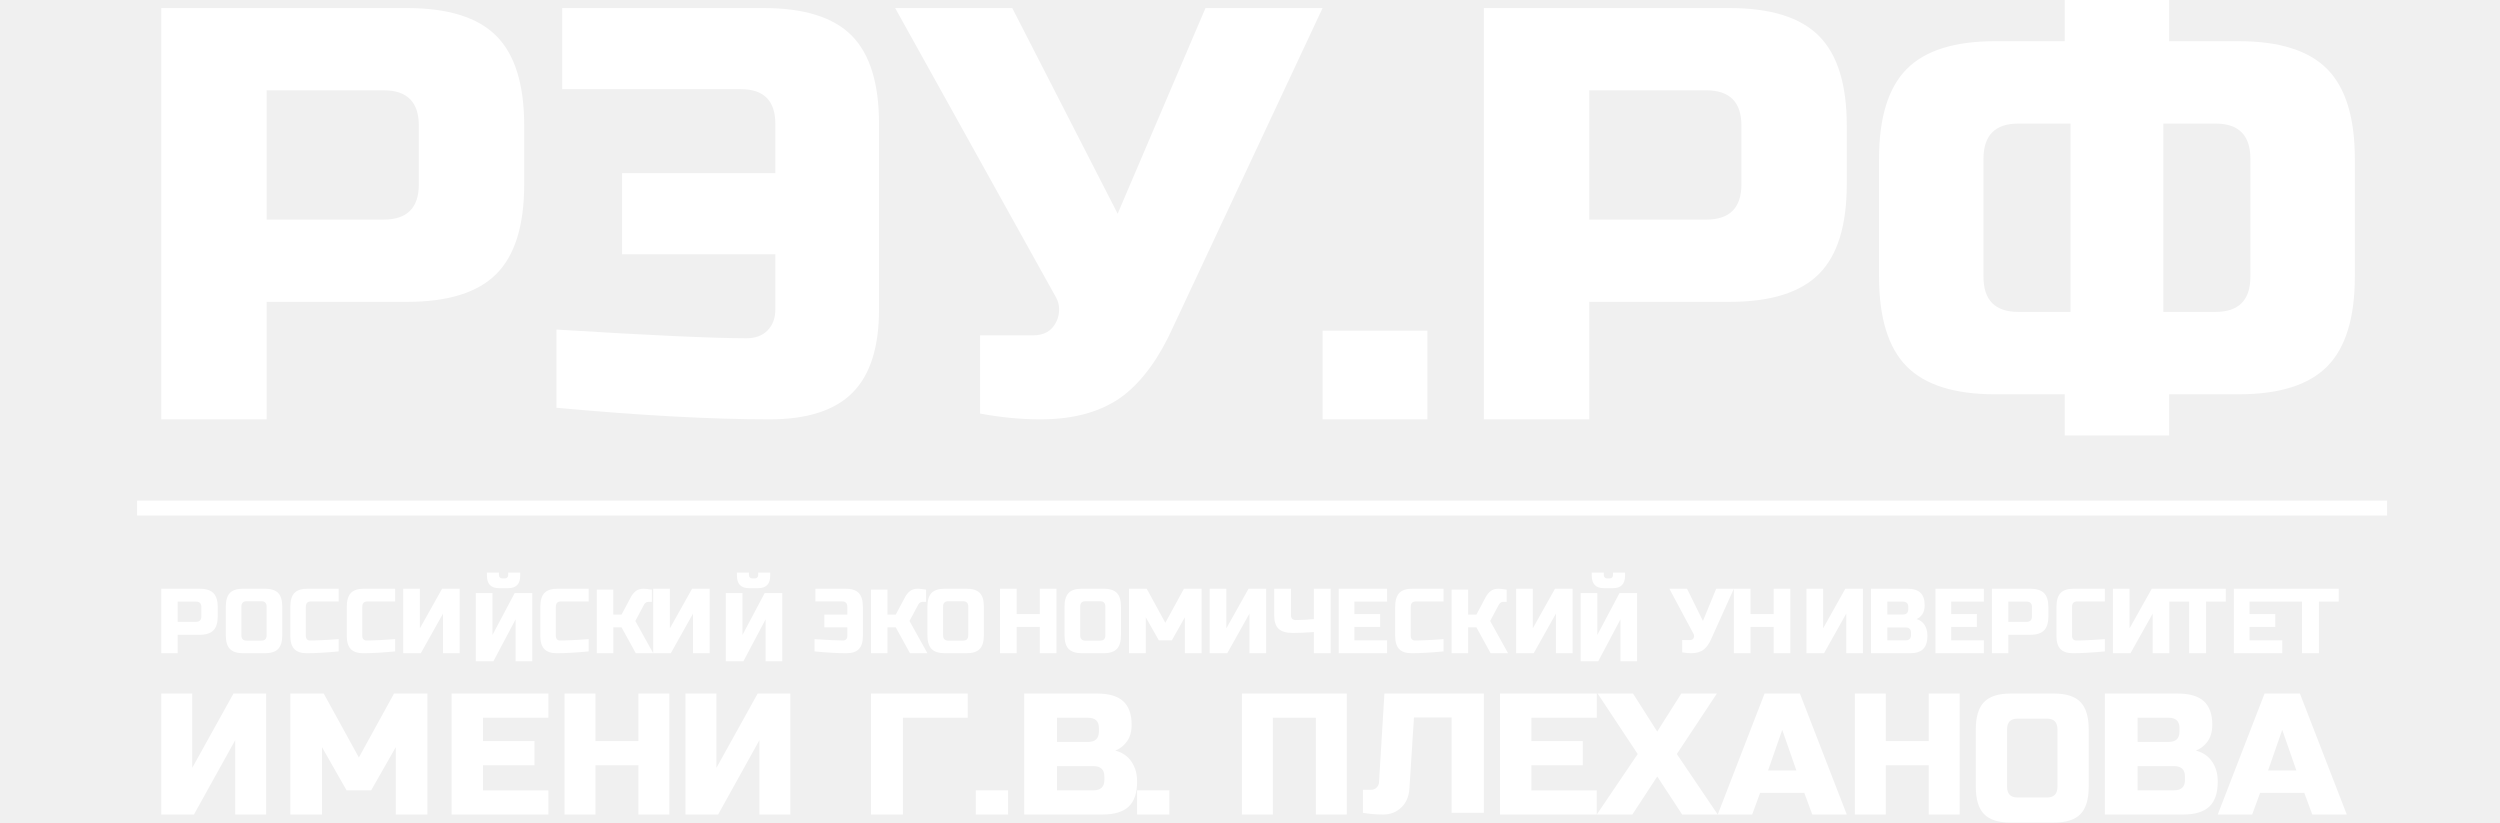
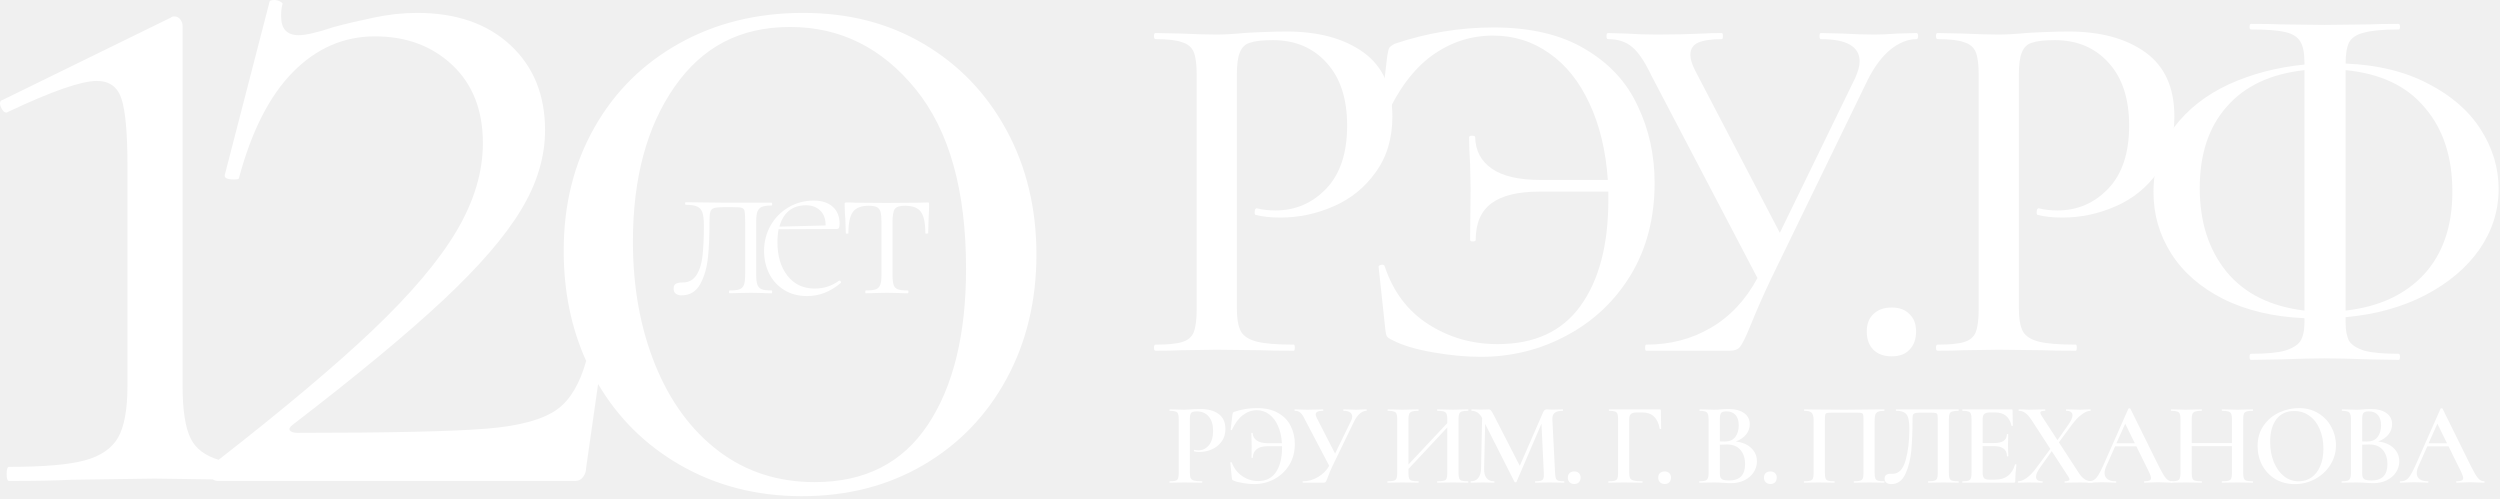
- <svg xmlns="http://www.w3.org/2000/svg" width="310" height="102" fill="none">
-   <path d="M20 1h30.484c5.08 0 8.772 1.156 11.068 3.46C63.85 6.767 65 10.472 65 15.572v7.286c0 5.1-1.151 8.806-3.448 11.11-2.296 2.306-5.987 3.462-11.068 3.462h-17.42V52H20V1zm31.935 14.571c0-2.914-1.451-4.371-4.354-4.371H33.064v16.029h14.517c2.903 0 4.354-1.458 4.354-4.372v-7.286zM69 40.866c11.62.718 19.477 1.078 23.571 1.078 1.097 0 1.965-.322 2.605-.973.64-.65.967-1.517.967-2.619v-6.824H77.14V21.472h19.003v-6.106c0-2.873-1.429-4.31-4.286-4.31H69.714V1h25c5 0 8.633 1.14 10.893 3.412 2.26 2.273 3.393 5.926 3.393 10.954v22.986c0 4.694-1.096 8.143-3.288 10.341C103.52 50.898 100.09 52 95.429 52c-7.143 0-15.955-.477-26.429-1.437v-9.697zM129.007 52c-2.422 0-4.913-.242-7.48-.718v-9.697h6.535c1.402 0 2.372-.552 2.904-1.654.244-.477.363-.99.363-1.542 0-.55-.119-1.04-.363-1.474L111 1h14.521l13.068 25.5L149.479 1H164l-18.514 39.507c-1.696 3.784-3.73 6.607-6.096 8.477-2.616 2.013-6.077 3.016-10.383 3.016zM164 41h13v11h-13V41zm20-40h30.484c5.081 0 8.772 1.156 11.068 3.46C227.849 6.767 229 10.472 229 15.572v7.286c0 5.1-1.151 8.806-3.448 11.11-2.296 2.306-5.987 3.462-11.068 3.462h-17.419V52H184V1zm31.935 14.571c0-2.914-1.451-4.371-4.354-4.371h-14.516v16.029h14.516c2.903 0 4.354-1.458 4.354-4.372v-7.286zM292 34.297c0 5.108-1.141 8.82-3.418 11.129-2.276 2.308-5.936 3.466-10.972 3.466h-8.634V54h-12.952v-5.108h-8.634c-5.036 0-8.696-1.158-10.972-3.466-2.277-2.309-3.418-6.02-3.418-11.129V19.703c0-5.108 1.141-8.82 3.418-11.129 2.276-2.308 5.936-3.466 10.972-3.466h8.634V0h12.952v5.108h8.634c5.036 0 8.696 1.158 10.972 3.466 2.277 2.309 3.418 6.02 3.418 11.129v14.594zm-46.049 0c0 2.92 1.439 4.379 4.317 4.379h6.476V15.324h-6.476c-2.878 0-4.317 1.46-4.317 4.379v14.594zm33.098-14.594c0-2.92-1.439-4.379-4.317-4.379h-6.476v23.352h6.476c2.878 0 4.317-1.46 4.317-4.379V19.703z" fill="#fff" />
-   <path d="M17 63h279" stroke="#fff" stroke-width="1.849" stroke-miterlimit="10" />
-   <path d="M20 73h4.742c.79 0 1.361.184 1.719.54.357.36.539.944.539 1.744v1.142c0 .8-.182 1.383-.54 1.745-.357.361-.928.545-1.718.545h-2.71V81H20v-8zm4.968 2.284c0-.457-.226-.685-.678-.685h-2.258v2.512h2.258c.452 0 .678-.228.678-.685v-1.142zM35 78.773c0 .778-.174 1.345-.509 1.697-.341.351-.886.53-1.647.53H30.15c-.755 0-1.3-.179-1.641-.53-.341-.352-.509-.92-.509-1.697v-3.552c0-.778.168-1.339.509-1.697.341-.351.886-.524 1.64-.524h2.695c.755 0 1.306.179 1.647.524.341.352.509.92.509 1.697v3.552zm-1.94-3.552c0-.445-.216-.667-.647-.667h-1.832c-.431 0-.647.222-.647.666v3.553c0 .444.216.666.647.666h1.832c.431 0 .647-.222.647-.666v-3.552zM42 80.775c-1.595.15-2.917.225-3.964.225-.703 0-1.215-.175-1.542-.52-.327-.344-.494-.888-.494-1.62v-3.606c0-.79.167-1.359.506-1.722.34-.357.88-.532 1.63-.532h3.858v1.578h-3.428c-.43 0-.643.225-.643.675v3.606c0 .175.047.313.142.413.096.1.22.15.37.15.148 0 .315 0 .494-.006.178-.006.363-.006.56-.019.19-.006.386-.012.582-.025.197-.006.453-.025.762-.043.31-.025.697-.05 1.161-.082v1.528H42zm7 0c-1.595.15-2.917.225-3.964.225-.703 0-1.215-.175-1.542-.52-.327-.344-.494-.888-.494-1.62v-3.606c0-.79.167-1.359.506-1.722.34-.357.88-.532 1.63-.532h3.858v1.578h-3.428c-.43 0-.643.225-.643.675v3.606c0 .175.047.313.142.413.096.1.22.15.37.15.148 0 .315 0 .494-.006.178-.006.363-.006.56-.019.19-.006.386-.012.582-.025.197-.006.453-.025.762-.043.31-.025.697-.05 1.161-.082v1.528H49zM57 81h-2.066v-4.914L52.18 81H50v-8h2.066v4.914L54.82 73H57v8zm6.934 1v-5.198L61.18 82H59v-8.462h2.066v5.198l2.754-5.198H66V82h-2.066zm-2.065-9.066c-.995 0-1.492-.524-1.492-1.571V71h1.492v.302c0 .121.038.222.115.302a.38.38 0 00.286.121h.345c.114 0 .21-.04.287-.12a.422.422 0 00.114-.303V71h1.492v.363c0 1.047-.497 1.571-1.492 1.571H61.87zM73 80.775c-1.595.15-2.917.225-3.964.225-.703 0-1.215-.175-1.542-.52-.327-.344-.494-.888-.494-1.62v-3.606c0-.79.167-1.359.506-1.722.34-.357.88-.532 1.63-.532h3.858v1.578h-3.428c-.43 0-.643.225-.643.675v3.606c0 .175.047.313.142.413.096.1.22.15.37.15.148 0 .315 0 .494-.006.178-.006.363-.006.56-.019.19-.006.386-.012.582-.025.197-.006.453-.025.762-.043.31-.025.697-.05 1.161-.082v1.528H73zM79.805 73c.19 0 .531.038 1.024.113v1.52h-.455a.516.516 0 00-.31.107.767.767 0 00-.202.232L78.78 77 81 81h-2.163l-1.764-3.211H76.05V81H74v-7.887h2.049v3.098h1.024l1.138-2.14c.165-.314.374-.576.62-.77.247-.2.57-.301.974-.301zM88 81h-2.066v-4.914L83.18 81H81v-8h2.066v4.914L85.82 73H88v8zm6.934 1v-5.198L92.18 82H90v-8.462h2.066v5.198l2.754-5.198H97V82h-2.066zm-2.065-9.066c-.995 0-1.492-.524-1.492-1.571V71h1.492v.302c0 .121.038.222.115.302a.38.38 0 00.287.121h.344a.38.38 0 00.287-.12.422.422 0 00.114-.303V71h1.492v.363c0 1.047-.497 1.571-1.492 1.571H92.87zm8.131 6.32c1.742.112 2.92.168 3.532.168.167 0 .298-.05.393-.15.095-.1.142-.238.142-.413v-1.07h-2.848V76.21h2.848v-.957c0-.451-.214-.677-.642-.677h-3.318V73h3.746c.75 0 1.291.181 1.636.532.339.357.511.933.511 1.722v3.605c0 .739-.167 1.277-.494 1.621-.327.345-.844.52-1.54.52-1.07 0-2.39-.075-3.96-.225v-1.522H101zM113.805 73c.19 0 .531.038 1.024.113v1.52h-.455a.516.516 0 00-.31.107.768.768 0 00-.202.232L112.78 77l2.22 4h-2.163l-1.764-3.211h-1.024V81H108v-7.887h2.049v3.098h1.024l1.138-2.14c.165-.314.373-.576.62-.77.247-.2.569-.301.974-.301zM122 78.773c0 .778-.173 1.345-.508 1.697-.341.351-.891.53-1.644.53h-2.69c-.753 0-1.303-.179-1.644-.53-.341-.352-.514-.92-.514-1.697v-3.552c0-.778.173-1.339.514-1.697.341-.351.885-.524 1.644-.524h2.69c.753 0 1.297.179 1.644.524.341.352.508.92.508 1.697v3.552zm-1.937-3.552c0-.445-.215-.667-.645-.667h-1.83c-.43 0-.645.222-.645.666v3.553c0 .444.215.666.645.666h1.83c.43 0 .645-.222.645-.666v-3.552zM131 81h-2.066v-3.257h-2.868V81H124v-8h2.066v3.143h2.868V73H131v8zm8-2.227c0 .778-.173 1.345-.508 1.697-.341.351-.891.53-1.644.53h-2.69c-.753 0-1.303-.179-1.644-.53-.341-.352-.514-.92-.514-1.697v-3.552c0-.778.173-1.339.514-1.697.341-.351.885-.524 1.644-.524h2.69c.753 0 1.297.179 1.644.524.341.352.508.92.508 1.697v3.552zm-1.937-3.552c0-.445-.215-.667-.645-.667h-1.83c-.43 0-.645.222-.645.666v3.553c0 .444.215.666.645.666h1.83c.43 0 .645-.222.645-.666v-3.552zm9.86 1.322l-1.615 2.857h-1.616l-1.615-2.857V81H140v-8h2.192l2.308 4.229L146.808 73H149v8h-2.077v-4.457zM157 81h-2.066v-4.914L152.18 81H150v-8h2.066v4.914L154.82 73H157v8zm5.924-2.629c-.926.077-1.8.115-2.623.115-.823 0-1.408-.178-1.767-.527-.354-.35-.534-.902-.534-1.645V73h2.083v3.314c0 .178.051.318.154.42a.577.577 0 00.424.152c.63 0 1.382-.038 2.256-.115V73H165v8h-2.083v-2.629h.007zM172 81h-6v-8h6v1.6h-4.054v1.543h3.189v1.6h-3.189V79.4H172V81zm6.994-.225c-1.594.15-2.914.225-3.96.225-.702 0-1.213-.175-1.54-.52-.328-.344-.494-.888-.494-1.62v-3.606c0-.79.172-1.359.511-1.722.339-.357.88-.532 1.636-.532H179v1.578h-3.425c-.428 0-.642.225-.642.675v3.606c0 .175.047.313.142.413.095.1.22.15.369.15s.315 0 .494-.006c.178-.006.362-.006.559-.019.19-.006.386-.012.582-.025.197-.006.452-.025.761-.043.31-.025.696-.05 1.16-.082v1.528h-.006zM185.805 73c.19 0 .531.038 1.024.113v1.52h-.455a.516.516 0 00-.31.107.768.768 0 00-.202.232L184.78 77l2.22 4h-2.163l-1.764-3.211h-1.024V81H180v-7.887h2.049v3.098h1.024l1.138-2.14c.165-.314.373-.576.62-.77.247-.2.575-.301.974-.301zM195 81h-2.066v-4.914L190.18 81H188v-8h2.066v4.914L192.82 73H195v8zm5.934 1v-5.198L198.18 82H196v-8.462h2.066v5.198l2.754-5.198H203V82h-2.066zm-2.065-9.066c-.995 0-1.492-.524-1.492-1.571V71h1.492v.302c0 .121.038.222.115.302a.377.377 0 00.287.121h.344a.38.38 0 00.287-.12.423.423 0 00.114-.303V71h1.492v.363c0 1.047-.497 1.571-1.492 1.571h-1.147zM209.715 81c-.365 0-.742-.038-1.126-.113v-1.52h.986c.213 0 .36-.088.439-.258a.557.557 0 000-.475L207 73h2.192l1.972 4 1.644-4H215l-2.795 6.197c-.255.595-.56 1.04-.919 1.327-.402.32-.925.476-1.571.476zM222 81h-2.066v-3.257h-2.868V81H215v-8h2.066v3.143h2.868V73H222v8zm9 0h-2.066v-4.914L226.18 81H224v-8h2.066v4.914L228.82 73H231v8zm1-8h4.516c.74 0 1.28.172 1.625.508.345.337.52.858.52 1.55 0 .458-.1.827-.295 1.113a1.586 1.586 0 01-.721.597c.609.165 1.023.578 1.242 1.233.075.235.113.508.113.826 0 .75-.176 1.296-.521 1.646-.345.35-.89.527-1.624.527H232v-8zm4.629 2.287c0-.457-.226-.686-.677-.686h-1.92v1.602h1.92c.451 0 .677-.23.677-.687v-.229zm.339 3.203c0-.457-.226-.686-.678-.686h-2.258v1.601h2.258c.452 0 .678-.229.678-.686v-.229zM246 81h-6v-8h6v1.6h-4.054v1.543h3.189v1.6h-3.189V79.4H246V81zm1-8h4.738c.789 0 1.36.184 1.723.54.357.36.539.944.539 1.744v1.142c0 .8-.182 1.383-.539 1.745-.357.361-.927.545-1.723.545h-2.708V81H247v-8zm4.963 2.284c0-.457-.225-.685-.677-.685h-2.256v2.512h2.256c.452 0 .677-.228.677-.685v-1.142zm9.031 5.491c-1.594.15-2.914.225-3.96.225-.702 0-1.213-.175-1.54-.52-.328-.344-.494-.888-.494-1.62v-3.606c0-.79.172-1.359.511-1.722.339-.357.88-.532 1.636-.532H261v1.578h-3.425c-.428 0-.642.225-.642.675v3.606c0 .175.047.313.142.413.095.1.22.15.369.15s.315 0 .494-.006c.178-.006.362-.006.559-.019.19-.006.386-.012.582-.025.197-.006.452-.025.761-.043.31-.025.696-.05 1.16-.082v1.528h-.006zM269 81h-2.066v-4.914L264.18 81H262v-8h2.066v4.914L266.82 73H269v8zm4.55 0h-2.1v-6.4H269V73h7v1.6h-2.45V81zm9.45 0h-6v-8h6v1.6h-4.054v1.543h3.189v1.6h-3.189V79.4H283V81zm4.55 0h-2.1v-6.4H283V73h7v1.6h-2.45V81zM33 101h-3.836v-9.214L24.049 101H20V86h3.836v9.214L28.951 86H33v15zm16.077-8.357L46.026 98h-3.052l-3.05-5.357V101H36V86h4.141l4.359 7.929L48.859 86H53v15h-3.923v-8.357zM68 101H56V86h12v3h-8.107v2.896h6.383v3h-6.383v3.11H68V101zm15 0h-3.836v-6.11h-5.328V101H70V86h3.836v5.89h5.328V86H83v15zm15 0h-3.836v-9.214L89.049 101H85V86h3.836v9.214L93.951 86H98v15zm13.962 0H108V86h12v3h-8.038v12zM121 98h4v3h-4v-3zm6-12h9.032c1.478 0 2.562.318 3.252.955s1.039 1.604 1.039 2.902c0 .857-.194 1.555-.588 2.088-.393.533-.87.912-1.445 1.126 1.22.313 2.045 1.084 2.484 2.315.149.44.226.955.226 1.543 0 1.402-.348 2.43-1.039 3.085-.69.655-1.774.986-3.251.986H127V86zm9.265 4.286c0-.857-.452-1.286-1.355-1.286h-3.839v3h3.839c.903 0 1.355-.429 1.355-1.286v-.428zm.677 6c0-.857-.452-1.286-1.355-1.286h-4.516v3h4.516c.903 0 1.355-.429 1.355-1.286v-.428zM141 98h4v3h-4v-3zm26 3h-3.836V89h-5.328v12H154V86h13v15zm6.763-.875c-.61.585-1.353.875-2.248.875-.889 0-1.728-.072-2.515-.211v-2.854h1.003a.94.94 0 00.699-.278.986.986 0 00.298-.675L171.667 86H184v14.789h-4.001V88.963h-4.668l-.558 8.767c-.057 1.007-.4 1.81-1.01 2.395zm24.231.875H186V86h12v3h-8.109v2.896h6.374v3h-6.374v3.11h8.103V101zm10.487-15h4.412l-4.967 7.5L213 101h-4.412l-3.088-4.714-3.088 4.714H198l5.074-7.5-4.967-7.5h4.387l3 4.714L208.481 86zm8.79 15H213l5.805-15h4.384L229 101h-4.277l-.99-2.682h-5.479l-.983 2.682zm1.972-5.461h3.507l-1.753-5.039-1.754 5.039zM243 101h-3.836v-6.11h-5.328V101H230V86h3.836v5.89h5.328V86H243v15zm16-3.444c0 1.555-.338 2.685-1.022 3.39-.683.705-1.778 1.054-3.286 1.054h-5.384c-1.508 0-2.603-.349-3.286-1.054-.684-.705-1.022-1.835-1.022-3.39v-7.112c0-1.555.338-2.685 1.022-3.39.683-.705 1.778-1.054 3.286-1.054h5.384c1.508 0 2.603.35 3.286 1.054.684.705 1.022 1.835 1.022 3.39v7.112zm-3.877-7.112c0-.888-.431-1.333-1.292-1.333h-3.662c-.861 0-1.292.445-1.292 1.333v7.112c0 .888.431 1.333 1.292 1.333h3.662c.861 0 1.292-.445 1.292-1.333v-7.112zM261 86h9.032c1.478 0 2.562.318 3.252.955s1.039 1.604 1.039 2.902c0 .857-.194 1.555-.588 2.088-.393.533-.87.912-1.445 1.126 1.22.313 2.045 1.084 2.484 2.315.149.44.226.955.226 1.543 0 1.402-.348 2.43-1.039 3.085-.69.655-1.774.986-3.251.986H261V86zm9.258 4.286c0-.857-.452-1.286-1.355-1.286h-3.838v3h3.838c.903 0 1.355-.429 1.355-1.286v-.428zm.677 6c0-.857-.451-1.286-1.354-1.286h-4.516v3h4.516c.903 0 1.354-.429 1.354-1.286v-.428zm8.336 4.714H275l5.805-15h4.384L291 101h-4.277l-.99-2.682h-5.479l-.983 2.682zm1.972-5.461h3.507l-1.753-5.039-1.754 5.039z" fill="#fff" />
+ <svg xmlns="http://www.w3.org/2000/svg" width="1023" height="204" fill="none">
+   <path d="M506.113 125.84c0 4.437.555 7.696 1.664 9.776 1.11 1.941 3.259 3.328 6.448 4.16 3.19.832 8.251 1.248 15.184 1.248.278 0 .416.416.416 1.248 0 .832-.138 1.248-.416 1.248-5.824 0-10.33-.07-13.52-.208l-17.888-.208-14.56.208c-2.634.138-6.17.208-10.608.208-.416 0-.624-.416-.624-1.248 0-.832.208-1.248.624-1.248 4.992 0 8.598-.347 10.816-1.04 2.358-.694 3.952-2.011 4.784-3.952.832-2.08 1.248-5.2 1.248-9.36V30.368c0-4.16-.416-7.211-1.248-9.152-.832-1.942-2.426-3.26-4.784-3.953-2.218-.832-5.824-1.248-10.816-1.248-.416 0-.624-.415-.624-1.248 0-.832.208-1.247.624-1.247l10.4.207c6.102.278 10.955.416 14.56.416 3.19 0 6.934-.208 11.232-.623 1.803-.14 4.507-.278 8.112-.416 3.606-.14 6.726-.208 9.36-.208 13.035 0 23.504 2.842 31.408 8.527 7.904 5.686 11.856 14.422 11.856 26.209 0 9.013-2.288 16.64-6.864 22.88-4.437 6.24-10.192 10.885-17.264 13.936-6.933 3.05-14.144 4.576-21.632 4.576-4.021 0-7.349-.347-9.984-1.04-.416 0-.624-.347-.624-1.04 0-.416.07-.832.208-1.249.278-.415.555-.554.832-.415 2.219.554 4.715.832 7.488.832 8.182 0 15.115-2.982 20.8-8.944 5.686-5.963 8.528-14.56 8.528-25.793 0-10.954-2.773-19.482-8.32-25.584-5.546-6.24-12.896-9.36-22.048-9.36-4.298 0-7.418.347-9.36 1.04-1.941.555-3.328 1.872-4.16 3.953-.832 1.94-1.248 5.06-1.248 9.36v95.056z" fill="#fff" />
+   <path d="M611.132 11.232c15.254 0 27.803 2.98 37.648 8.944 9.846 5.824 16.987 13.589 21.424 23.296 4.576 9.567 6.864 20.037 6.864 31.407 0 14.283-3.258 26.833-9.776 37.649-6.517 10.677-15.253 18.928-26.208 24.752-10.816 5.824-22.533 8.736-35.152 8.736-6.101 0-12.688-.624-19.76-1.872-7.072-1.248-12.549-2.912-16.432-4.992-1.248-.555-2.01-1.11-2.288-1.664-.277-.555-.485-1.595-.624-3.12l-2.704-25.168c0-.416.347-.694 1.04-.832.832-.139 1.318.069 1.456.624 3.467 10.4 9.43 18.304 17.888 23.712 8.459 5.408 17.888 8.112 28.288 8.112 15.115 0 26.416-5.2 33.904-15.6 7.627-10.539 11.44-25.03 11.44-43.472v-3.329h-28.288c-8.736 0-15.253 1.595-19.552 4.784-4.298 3.19-6.448 8.182-6.448 14.977 0 .415-.416.623-1.248.623-.693 0-1.04-.208-1.04-.624l.208-21.007-.208-9.985c-.277-4.714-.416-8.389-.416-11.024 0-.416.416-.623 1.248-.623.832 0 1.248.207 1.248.623.139 5.547 2.427 9.846 6.864 12.896 4.438 3.051 11.024 4.576 19.76 4.576h27.664c-.832-11.925-3.328-22.325-7.488-31.2-4.16-9.013-9.637-15.877-16.432-20.591-6.794-4.854-14.49-7.28-23.088-7.28-9.152 0-17.541 2.773-25.168 8.32-7.488 5.546-13.728 13.936-18.72 25.168-.138.416-.554.623-1.248.623-.693-.138-1.04-.416-1.04-.831l2.912-24.96c.278-1.665.555-2.774.832-3.328.416-.555 1.179-1.11 2.288-1.665 13.174-4.437 26.624-6.655 40.352-6.655z" fill="#fff" />
+   <path d="M784.256 13.52c.416 0 .624.415.624 1.248 0 .832-.208 1.247-.624 1.247-3.605 0-7.21 1.456-10.816 4.369-3.466 2.912-6.517 7.002-9.151 12.272l-39.521 81.328a366.64 366.64 0 00-8.528 19.344c-1.802 4.437-3.189 7.28-4.159 8.528-.832 1.109-2.288 1.664-4.368 1.664h-34.112c-.278 0-.416-.416-.416-1.248 0-.832.138-1.248.416-1.248 9.845 0 18.65-2.288 26.415-6.864 7.904-4.576 14.283-11.371 19.136-20.384L675.68 30.784c-2.634-5.547-5.2-9.36-7.696-11.44-2.496-2.22-5.824-3.329-9.984-3.329-.416 0-.624-.415-.624-1.248 0-.832.208-1.247.624-1.247l7.281.207c4.16.278 8.389.416 12.688.416 6.517 0 12.826-.138 18.927-.416 2.08-.138 4.646-.207 7.696-.207.278 0 .416.415.416 1.248 0 .832-.138 1.247-.416 1.247-4.298 0-7.557.486-9.776 1.456-2.08.971-3.12 2.635-3.12 4.992 0 1.665.624 3.744 1.872 6.24l34.737 66.56 30.784-63.232c1.248-2.773 1.872-5.06 1.872-6.863 0-6.102-5.27-9.152-15.809-9.152-.416 0-.623-.416-.623-1.248 0-.833.207-1.248.623-1.248l8.736.207c4.992.278 9.43.416 13.313.416 2.496 0 5.546-.138 9.151-.416l7.904-.207zm-10.183 132.288c-3.19 0-5.686-.902-7.488-2.704-1.803-1.803-2.704-4.299-2.704-7.488 0-3.051.901-5.408 2.704-7.072 1.802-1.803 4.298-2.704 7.488-2.704 3.189 0 5.616.901 7.28 2.704 1.802 1.664 2.704 4.021 2.704 7.072 0 3.189-.902 5.685-2.704 7.488-1.664 1.802-4.091 2.704-7.28 2.704zm52.035-19.968c0 4.437.555 7.696 1.664 9.776 1.11 1.941 3.259 3.328 6.448 4.16 3.19.832 8.251 1.248 15.184 1.248.278 0 .416.416.416 1.248 0 .832-.138 1.248-.416 1.248-5.824 0-10.33-.07-13.52-.208l-17.888-.208-14.56.208c-2.634.138-6.17.208-10.608.208-.416 0-.624-.416-.624-1.248 0-.832.208-1.248.624-1.248 4.992 0 8.598-.347 10.816-1.04 2.358-.694 3.952-2.011 4.784-3.952.832-2.08 1.248-5.2 1.248-9.36V30.368c0-4.16-.416-7.211-1.248-9.152-.832-1.942-2.426-3.26-4.784-3.953-2.218-.832-5.824-1.248-10.816-1.248-.416 0-.624-.415-.624-1.248 0-.832.208-1.247.624-1.247l10.4.207c6.102.278 10.955.416 14.56.416 3.19 0 6.934-.208 11.232-.623 1.803-.14 4.507-.278 8.112-.416 3.606-.14 6.726-.208 9.36-.208 13.035 0 23.504 2.842 31.408 8.527 7.904 5.686 11.856 14.422 11.856 26.209 0 9.013-2.288 16.64-6.864 22.88-4.437 6.24-10.192 10.885-17.264 13.936-6.933 3.05-14.144 4.576-21.632 4.576-4.021 0-7.349-.347-9.984-1.04-.416 0-.624-.347-.624-1.04 0-.416.07-.832.208-1.249.278-.415.555-.554.832-.415 2.219.554 4.715.832 7.488.832 8.182 0 15.115-2.982 20.8-8.944 5.686-5.963 8.528-14.56 8.528-25.793 0-10.954-2.773-19.482-8.32-25.584-5.546-6.24-12.896-9.36-22.048-9.36-4.298 0-7.418.347-9.36 1.04-1.941.555-3.328 1.872-4.16 3.953-.832 1.94-1.248 5.06-1.248 9.36v95.056z" fill="#fff" />
+   <path d="M1022.44 77.376c0 8.874-2.64 17.125-7.9 24.752-5.27 7.488-12.69 13.728-22.261 18.72-9.429 4.853-20.245 7.834-32.448 8.944v2.288c0 3.189.486 5.685 1.456 7.488 1.11 1.664 3.19 2.981 6.24 3.952 3.19.832 7.835 1.248 13.936 1.248.416 0 .624.416.624 1.248 0 .832-.208 1.248-.624 1.248l-12.064-.208c-7.21-.278-13.312-.416-18.304-.416-4.437 0-10.261.138-17.472.416l-12.48.208c-.416 0-.624-.416-.624-1.248 0-.832.208-1.248.624-1.248 6.102 0 10.678-.416 13.728-1.248 3.19-.971 5.339-2.288 6.448-3.952 1.11-1.803 1.664-4.299 1.664-7.488v-1.872c-12.757-.555-23.85-3.19-33.28-7.904-9.29-4.715-16.362-10.886-21.216-18.512-4.853-7.627-7.28-16.017-7.28-25.168 0-10.123 2.774-18.928 8.32-26.416 5.686-7.489 13.174-13.382 22.464-17.68 9.43-4.3 19.76-7.003 30.992-8.112v-.832c0-3.883-.554-6.726-1.664-8.529-1.109-1.94-3.189-3.258-6.24-3.951-2.912-.694-7.557-1.04-13.936-1.04-.416 0-.624-.347-.624-1.04 0-.832.208-1.248.624-1.248 5.27 0 9.43.069 12.48.208l17.472.207 18.512-.207c2.912-.14 6.864-.208 11.856-.208.416 0 .624.415.624 1.248 0 .693-.208 1.04-.624 1.04-6.24 0-10.885.415-13.936 1.248-3.05.693-5.13 2.01-6.24 3.952-.97 1.94-1.456 4.853-1.456 8.736 13.174.554 24.475 3.328 33.904 8.32 9.425 4.853 16.575 11.093 21.425 18.72 4.85 7.626 7.28 15.738 7.28 24.336zm-18.93 1.04c0-14.144-3.743-25.584-11.231-34.32-7.349-8.875-18.165-14.006-32.448-15.392v98.384c13.59-1.526 24.267-6.448 32.032-14.768 7.766-8.459 11.647-19.76 11.647-33.904zM900.135 76.96c0 13.866 3.675 25.306 11.024 34.32 7.35 8.874 17.958 14.144 31.824 15.808V28.703c-13.866 1.526-24.474 6.518-31.824 14.976-7.349 8.32-11.024 19.414-11.024 33.28zM486.892 193.44c0 1.024.112 1.776.336 2.256.256.448.72.768 1.392.96.704.192 1.792.288 3.264.288.064 0 .096.096.096.288 0 .192-.032.288-.096.288-1.312 0-2.336-.016-3.072-.048l-4.176-.048-3.456.048c-.608.032-1.44.048-2.496.048-.096 0-.144-.096-.144-.288 0-.192.048-.288.144-.288 1.088 0 1.872-.08 2.352-.24.512-.16.848-.464 1.008-.912.192-.48.288-1.2.288-2.16v-22.224c0-.96-.096-1.664-.288-2.112-.16-.448-.496-.752-1.008-.912-.512-.192-1.296-.288-2.352-.288-.096 0-.144-.096-.144-.288 0-.192.048-.288.144-.288l2.496.048c1.408.064 2.544.096 3.408.096.736 0 1.632-.048 2.688-.144.384-.032.896-.064 1.536-.096a50.204 50.204 0 012.352-.048c3.168 0 5.664.672 7.488 2.016 1.856 1.344 2.784 3.408 2.784 6.192 0 2.016-.528 3.728-1.584 5.136-1.024 1.408-2.352 2.464-3.984 3.168a12.156 12.156 0 01-4.944 1.056c-.896 0-1.648-.08-2.256-.24-.096 0-.144-.08-.144-.24 0-.096.016-.192.048-.288.064-.096.128-.128.192-.096a6.92 6.92 0 001.68.192c1.664 0 3.072-.688 4.224-2.064 1.152-1.376 1.728-3.344 1.728-5.904 0-2.528-.592-4.48-1.776-5.856-1.184-1.408-2.816-2.112-4.896-2.112-.768 0-1.36.08-1.776.24-.384.16-.656.464-.816.912-.16.416-.24 1.088-.24 2.016v21.936zm27.398-26.448c3.584 0 6.528.688 8.832 2.064 2.336 1.344 4.032 3.136 5.088 5.376 1.088 2.208 1.632 4.624 1.632 7.248 0 3.264-.768 6.144-2.304 8.64a16.104 16.104 0 01-6.144 5.76c-2.528 1.344-5.264 2.016-8.208 2.016-1.376 0-2.896-.144-4.56-.432-1.664-.256-2.944-.592-3.84-1.008-.288-.128-.48-.256-.576-.384-.064-.128-.112-.368-.144-.72l-.624-6.288c0-.064.08-.112.24-.144.192-.032.304 0 .336.096.896 2.4 2.336 4.272 4.32 5.616 1.984 1.344 4.144 2.016 6.48 2.016 3.232 0 5.664-1.216 7.296-3.648 1.664-2.464 2.496-5.808 2.496-10.032v-.576h-6.096c-1.824 0-3.264.416-4.32 1.248-1.024.832-1.536 1.984-1.536 3.456 0 .064-.096.096-.288.096-.16 0-.24-.032-.24-.096l.048-4.896-.048-2.448a51.71 51.71 0 01-.096-2.688c0-.096.096-.144.288-.144.192 0 .288.048.288.144.032 1.248.576 2.24 1.632 2.976 1.088.736 2.544 1.104 4.368 1.104h5.952c-.16-2.72-.704-5.088-1.632-7.104-.896-2.048-2.096-3.616-3.6-4.704-1.472-1.12-3.152-1.68-5.04-1.68-2.048 0-3.952.672-5.712 2.016-1.728 1.312-3.216 3.312-4.464 6-.032.096-.128.144-.288.144-.16-.032-.24-.096-.24-.192l.72-6.144c.064-.384.128-.64.192-.768s.24-.256.528-.384c2.944-1.024 6.032-1.536 9.264-1.536zm44.84.528c.096 0 .144.096.144.288 0 .192-.048.288-.144.288-.896 0-1.792.384-2.688 1.152-.864.736-1.616 1.744-2.256 3.024l-8.928 18.432a44.027 44.027 0 00-1.968 4.704c-.32.864-.576 1.44-.768 1.728-.192.256-.48.384-.864.384h-8.496c-.096 0-.144-.096-.144-.288 0-.192.048-.288.144-.288 2.144 0 4.192-.576 6.144-1.728 1.984-1.152 3.52-2.688 4.608-4.608l-10.032-19.104c-.608-1.28-1.2-2.16-1.776-2.64-.576-.512-1.328-.768-2.256-.768-.096 0-.144-.096-.144-.288 0-.192.048-.288.144-.288l1.584.048c.96.064 2.064.096 3.312.096 1.888 0 3.568-.032 5.04-.096.416-.032.944-.048 1.584-.048.096 0 .144.096.144.288 0 .192-.048.288-.144.288-1.984 0-2.976.496-2.976 1.488 0 .384.144.864.432 1.44l7.488 14.592 6.528-13.392c.32-.608.48-1.184.48-1.728 0-.768-.304-1.36-.912-1.776-.608-.416-1.488-.624-2.64-.624-.064 0-.096-.096-.096-.288 0-.192.032-.288.096-.288l2.16.048c1.152.064 2.192.096 3.12.096.64 0 1.344-.032 2.112-.096l1.968-.048zm41.592 29.424c.096 0 .144.096.144.288 0 .192-.048.288-.144.288a57.94 57.94 0 01-2.64-.048l-3.504-.048-4.08.048c-.576.032-1.344.048-2.304.048-.096 0-.144-.096-.144-.288 0-.192.048-.288.144-.288 1.216 0 2.096-.08 2.64-.24.576-.16.944-.464 1.104-.912.192-.448.288-1.168.288-2.16v-18.72l-15.888 16.992v1.728c0 .96.096 1.68.288 2.16.192.448.56.752 1.104.912.576.16 1.472.24 2.688.24.064 0 .096.096.096.288 0 .192-.032.288-.096.288-1.088 0-1.936-.016-2.544-.048l-3.984-.048-3.504.048c-.608.032-1.456.048-2.544.048-.096 0-.144-.096-.144-.288 0-.192.048-.288.144-.288 1.152 0 1.984-.08 2.496-.24.544-.16.912-.464 1.104-.912.192-.48.288-1.2.288-2.16v-22.224c0-.96-.096-1.664-.288-2.112-.192-.448-.56-.752-1.104-.912-.512-.192-1.328-.288-2.448-.288-.064 0-.096-.096-.096-.288 0-.192.032-.288.096-.288l2.544.048a79.09 79.09 0 003.456.096c1.12 0 2.448-.032 3.984-.096l2.544-.048c.064 0 .096.096.096.288 0 .192-.032.288-.096.288-1.184 0-2.064.096-2.64.288-.544.192-.928.528-1.152 1.008-.192.448-.288 1.152-.288 2.112v18.576l15.888-16.944v-1.632c0-.96-.096-1.664-.288-2.112-.192-.48-.56-.816-1.104-1.008-.544-.192-1.424-.288-2.64-.288-.096 0-.144-.096-.144-.288 0-.192.048-.288.144-.288l2.304.048a99.26 99.26 0 004.08.096c.864 0 2.032-.032 3.504-.096l2.64-.048c.096 0 .144.096.144.288 0 .192-.048.288-.144.288-1.152 0-2 .096-2.544.288-.512.16-.864.464-1.056.912-.192.448-.288 1.152-.288 2.112v22.224c0 .96.096 1.68.288 2.16.192.448.544.752 1.056.912.544.16 1.392.24 2.544.24zm39.312 0c.064 0 .096.096.096.288 0 .192-.032.288-.096.288-1.088 0-1.936-.016-2.544-.048l-3.408-.048-3.456.048c-.576.032-1.376.048-2.4.048-.064 0-.096-.096-.096-.288 0-.192.032-.288.096-.288 1.056 0 1.824-.08 2.304-.24.512-.16.848-.464 1.008-.912.192-.48.256-1.2.192-2.16l-.96-20.256-10.224 23.808c-.064.128-.192.192-.384.192a.597.597 0 01-.432-.192l-12-23.712-.432 18.24c-.032 1.696.288 2.992.96 3.888.704.896 1.744 1.344 3.12 1.344.096 0 .144.096.144.288 0 .192-.048.288-.144.288-.864 0-1.536-.016-2.016-.048l-2.64-.048-2.832.048c-.48.032-1.152.048-2.016.048-.096 0-.144-.096-.144-.288 0-.192.048-.288.144-.288 1.312 0 2.32-.448 3.024-1.344.736-.928 1.12-2.224 1.152-3.888l.432-20.688c-1.056-1.952-2.48-2.928-4.272-2.928-.096 0-.144-.096-.144-.288 0-.192.048-.288.144-.288l2.064.048c.416.032.96.048 1.632.048l2.256-.048a7.96 7.96 0 01.96-.048c.416 0 .752.16 1.008.48.256.288.656.96 1.2 2.016l10.56 20.592 9.552-21.888c.192-.448.4-.752.624-.912.224-.192.512-.288.864-.288.224 0 .512.016.864.048s.768.048 1.248.048l2.64-.048a25.72 25.72 0 011.824-.048c.064 0 .096.096.096.288 0 .192-.032.288-.096.288-1.536 0-2.656.288-3.36.864-.672.544-.976 1.456-.912 2.736l1.104 21.936c.064.992.176 1.712.336 2.16.192.448.528.752 1.008.912.48.16 1.264.24 2.352.24zm4.157 1.104c-.8 0-1.44-.24-1.92-.72s-.72-1.12-.72-1.92c0-.768.24-1.376.72-1.824.48-.448 1.12-.672 1.92-.672.8 0 1.424.224 1.872.672.48.448.72 1.056.72 1.824 0 .832-.24 1.488-.72 1.968-.448.448-1.072.672-1.872.672zm14.039-.528c-.096 0-.144-.096-.144-.288 0-.192.048-.288.144-.288 1.152 0 1.984-.08 2.496-.24.544-.16.912-.464 1.104-.912.192-.48.288-1.2.288-2.16v-22.224c0-.96-.096-1.664-.288-2.112-.16-.448-.496-.752-1.008-.912-.512-.192-1.296-.288-2.352-.288-.096 0-.144-.096-.144-.288 0-.192.048-.288.144-.288h20.688c.32 0 .48.144.48.432l.096 7.488c0 .064-.096.112-.288.144-.16 0-.256-.048-.288-.144-.8-4.448-3.168-6.672-7.104-6.672h-2.208c-1.152 0-1.968.208-2.448.624-.48.416-.72 1.104-.72 2.064v21.984c0 1.024.128 1.776.384 2.256.256.448.752.768 1.488.96.768.192 1.936.288 3.504.288.064 0 .096.096.096.288 0 .192-.032.288-.096.288-1.28 0-2.288-.016-3.024-.048l-4.752-.048-3.504.048c-.608.032-1.456.048-2.544.048zm22.951.528c-.8 0-1.44-.24-1.92-.72s-.72-1.12-.72-1.92c0-.768.24-1.376.72-1.824.48-.448 1.12-.672 1.92-.672.8 0 1.424.224 1.872.672.48.448.72 1.056.72 1.824 0 .832-.24 1.488-.72 1.968-.448.448-1.072.672-1.872.672zm29.111-17.376c2.624.288 4.72 1.168 6.288 2.64 1.568 1.472 2.352 3.296 2.352 5.472a7.98 7.98 0 01-1.392 4.56c-.896 1.344-2.16 2.416-3.792 3.216-1.6.768-3.392 1.152-5.376 1.152-.928 0-2-.048-3.216-.144a61.257 61.257 0 00-1.584-.096c-.64-.032-1.36-.048-2.16-.048l-3.408.048c-.608.032-1.456.048-2.544.048-.096 0-.144-.096-.144-.288 0-.192.048-.288.144-.288 1.024 0 1.792-.08 2.304-.24.512-.192.864-.512 1.056-.96.224-.448.336-1.152.336-2.112v-22.224c0-.928-.112-1.616-.336-2.064-.192-.48-.544-.8-1.056-.96-.48-.192-1.232-.288-2.256-.288-.064 0-.096-.096-.096-.288 0-.192.032-.288.096-.288l2.496.048c1.408.064 2.544.096 3.408.096.896 0 1.84-.048 2.832-.144.352-.032.768-.064 1.248-.096a27.948 27.948 0 011.728-.048c2.816 0 4.976.56 6.48 1.68 1.536 1.088 2.304 2.608 2.304 4.56 0 1.536-.496 2.928-1.488 4.176-.992 1.216-2.4 2.176-4.224 2.88zm-3.888-12.336c-1.024 0-1.728.208-2.112.624-.352.416-.528 1.264-.528 2.544v9.12l2.016.048c1.888 0 3.312-.608 4.272-1.824.96-1.248 1.44-2.848 1.44-4.8 0-1.824-.432-3.232-1.296-4.224-.864-.992-2.128-1.488-3.792-1.488zm1.152 28.272c4.352 0 6.528-2.224 6.528-6.672 0-2.432-.64-4.384-1.92-5.856-1.248-1.472-3.088-2.208-5.52-2.208-1.152 0-2.112.032-2.88.096v11.664c0 .736.08 1.312.24 1.728.192.416.56.736 1.104.96.544.192 1.36.288 2.448.288zm16.896 1.44c-.8 0-1.44-.24-1.92-.72s-.72-1.12-.72-1.92c0-.768.24-1.376.72-1.824.48-.448 1.12-.672 1.92-.672.8 0 1.424.224 1.872.672.48.448.72 1.056.72 1.824 0 .832-.24 1.488-.72 1.968-.448.448-1.072.672-1.872.672zm46.583-1.104c.064 0 .096.096.096.288 0 .192-.032.288-.096.288-1.088 0-1.936-.016-2.544-.048l-3.456-.048-3.792.048c-.608.032-1.472.048-2.592.048-.064 0-.096-.096-.096-.288 0-.192.032-.288.096-.288 1.152 0 1.984-.08 2.496-.24.544-.16.912-.464 1.104-.912.192-.48.288-1.2.288-2.16V171.84c0-1.088-.048-1.808-.144-2.16a.9.9 0 00-.672-.672c-.352-.096-1.04-.144-2.064-.144h-9.84c-1.088 0-1.824.048-2.208.144a.925.925 0 00-.72.72c-.096.352-.144 1.056-.144 2.112v21.792c0 .96.096 1.68.288 2.16.192.448.544.752 1.056.912.512.16 1.344.24 2.496.24.096 0 .144.096.144.288 0 .192-.048.288-.144.288a54.68 54.68 0 01-2.592-.048l-3.792-.048-3.408.048c-.608.032-1.456.048-2.544.048-.096 0-.144-.096-.144-.288 0-.192.048-.288.144-.288 1.152 0 1.984-.08 2.496-.24.544-.16.912-.464 1.104-.912.192-.48.288-1.2.288-2.16v-21.648c0-1.44-.256-2.448-.768-3.024-.48-.576-1.504-.864-3.072-.864-.064 0-.096-.096-.096-.288 0-.192.032-.288.096-.288 1.088 0 2.144.016 3.168.048a895 895 0 0013.344.096c4.128 0 8.976-.048 14.544-.144h1.68c.064 0 .096.096.096.288 0 .192-.032.288-.096.288-1.12 0-1.968.128-2.544.384-.544.256-.912.656-1.104 1.2-.192.544-.288 1.312-.288 2.304v21.648c0 .96.096 1.68.288 2.16.192.448.56.752 1.104.912.544.16 1.392.24 2.544.24zm2.883 1.152c-.832 0-1.504-.192-2.016-.576-.48-.352-.72-.896-.72-1.632 0-.704.208-1.216.624-1.536.448-.32 1.008-.48 1.68-.48h1.008c2.496 0 4.256-1.84 5.28-5.52 1.024-3.712 1.536-7.888 1.536-12.528 0-2.016-.144-3.552-.432-4.608-.256-1.088-.768-1.872-1.536-2.352-.768-.512-1.904-.768-3.408-.768-.096 0-.144-.096-.144-.288 0-.192.048-.288.144-.288h25.488c.064 0 .096.096.096.288 0 .192-.032.288-.096.288-1.152 0-2 .096-2.544.288-.544.16-.912.464-1.104.912-.192.448-.288 1.152-.288 2.112v22.224c0 .96.096 1.68.288 2.16.192.448.56.752 1.104.912.544.16 1.392.24 2.544.24.064 0 .096.096.096.288 0 .192-.032.288-.096.288-1.088 0-1.936-.016-2.544-.048l-3.456-.048-3.792.048c-.608.032-1.472.048-2.592.048-.064 0-.096-.096-.096-.288 0-.192.032-.288.096-.288 1.152 0 1.984-.08 2.496-.24.544-.16.912-.464 1.104-.912.192-.48.288-1.2.288-2.16V171.84c0-1.088-.048-1.808-.144-2.16a.9.9 0 00-.672-.672c-.352-.096-1.04-.144-2.064-.144h-4.56c-.896 0-1.552.08-1.968.24-.384.128-.64.384-.768.768-.096.352-.144.976-.144 1.872 0 4.608-.16 8.752-.48 12.432-.32 3.648-1.12 6.88-2.4 9.696-1.28 2.816-3.216 4.224-5.808 4.224zm50.632-8.064c0-.032.064-.048.192-.048.256 0 .384.048.384.144-.32 2.432-.48 4.656-.48 6.672 0 .256-.048.448-.144.576-.096.096-.288.144-.576.144h-20.832c-.096 0-.144-.096-.144-.288 0-.192.048-.288.144-.288 1.088 0 1.872-.08 2.352-.24.512-.16.848-.464 1.008-.912.192-.48.288-1.2.288-2.16v-22.224c0-.96-.096-1.664-.288-2.112-.16-.448-.496-.752-1.008-.912-.512-.192-1.296-.288-2.352-.288-.096 0-.144-.096-.144-.288 0-.192.048-.288.144-.288h20.016c.288 0 .432.144.432.432l.096 6.24c0 .064-.096.112-.288.144-.16 0-.24-.032-.24-.096-.8-3.648-3.04-5.472-6.72-5.472h-1.92c-1.184 0-2.016.208-2.496.624-.448.416-.672 1.136-.672 2.16v9.744h4.656c3.488 0 5.232-1.184 5.232-3.552 0-.096.096-.144.288-.144.192 0 .288.048.288.144l-.048 2.64c-.032.352-.048.864-.048 1.536l.048 2.256c.064 1.024.096 1.84.096 2.448 0 .096-.096.144-.288.144-.192 0-.288-.048-.288-.144 0-1.344-.448-2.352-1.344-3.024-.896-.704-2.24-1.056-4.032-1.056h-4.56v10.896c0 1.056.192 1.792.576 2.208.416.416 1.136.624 2.16.624h2.352c4.288 0 7.008-2.08 8.16-6.24zm31.626 6.912c.096 0 .144.096.144.288 0 .192-.048.288-.144.288-.896 0-1.584-.016-2.064-.048l-2.832-.048-3.888.048c-.576.032-1.392.048-2.448.048-.096 0-.144-.096-.144-.288 0-.192.048-.288.144-.288 1.248 0 1.872-.272 1.872-.816 0-.288-.144-.64-.432-1.056l-6.816-10.464-4.8 6.768c-1.088 1.504-1.632 2.752-1.632 3.744 0 1.216.864 1.824 2.592 1.824.096 0 .144.096.144.288 0 .192-.048.288-.144.288-1.024 0-1.792-.016-2.304-.048l-3.456-.048-2.208.048c-.416.032-1.056.048-1.92.048-.096 0-.144-.096-.144-.288 0-.192.048-.288.144-.288 1.024 0 2.192-.464 3.504-1.392 1.344-.96 2.72-2.416 4.128-4.368l5.52-7.488-7.728-11.904c-.896-1.344-1.744-2.288-2.544-2.832a4.212 4.212 0 00-2.592-.864c-.096 0-.144-.096-.144-.288 0-.192.048-.288.144-.288l1.968.048c.896.064 1.552.096 1.968.096 1.056 0 2.416-.032 4.08-.096l2.688-.048c.064 0 .096.096.096.288 0 .192-.032.288-.096.288-.64 0-1.12.064-1.44.192-.32.096-.48.304-.48.624 0 .256.144.624.432 1.104l6.576 10.08 4.464-6.336c1.12-1.6 1.68-2.88 1.68-3.84 0-.576-.224-1.024-.672-1.344-.416-.32-1.056-.48-1.92-.48-.064 0-.096-.096-.096-.288 0-.192.032-.288.096-.288l2.304.048c1.28.064 2.448.096 3.504.096.608 0 1.328-.032 2.16-.096l1.968-.048c.064 0 .096.096.096.288 0 .192-.032.288-.096.288-1.024 0-2.208.496-3.552 1.488-1.344.96-2.736 2.432-4.176 4.416l-5.184 7.008 8.16 12.528c.8 1.216 1.632 2.096 2.496 2.64.864.512 1.872.768 3.024.768z" fill="#fff" />
+   <path d="M888.741 196.944c.16 0 .24.096.24.288 0 .192-.08.288-.24.288-.608 0-1.584-.032-2.928-.096a69.241 69.241 0 00-2.928-.096c-.8 0-1.744.032-2.832.096a46.173 46.173 0 01-2.544.096c-.128 0-.192-.096-.192-.288 0-.192.064-.288.192-.288.928 0 1.6-.096 2.016-.288.448-.224.672-.576.672-1.056 0-.48-.272-1.296-.816-2.448l-5.184-10.512h-8.688l-3.696 8.304c-.416.96-.624 1.824-.624 2.592 0 1.12.4 1.968 1.2 2.544.8.576 1.92.864 3.36.864.16 0 .24.096.24.288 0 .192-.08.288-.24.288a40.95 40.95 0 01-2.4-.096 62.758 62.758 0 00-3.264-.096c-.864 0-1.872.032-3.024.096a42.173 42.173 0 01-2.544.096c-.16 0-.24-.096-.24-.288 0-.192.08-.288.24-.288.896 0 1.648-.176 2.256-.528.608-.352 1.2-.976 1.776-1.872.608-.928 1.312-2.288 2.112-4.08l10.272-23.232c.064-.096.208-.144.432-.144s.352.048.384.144l11.712 23.712c1.152 2.304 2.096 3.888 2.832 4.752.768.832 1.584 1.248 2.448 1.248zm-15.168-15.552l-3.936-8.016-3.6 8.016h7.536z" fill="#fff" />
+   <path d="M921.81 196.944c.096 0 .144.096.144.288 0 .192-.048.288-.144.288a54.68 54.68 0 01-2.592-.048l-3.6-.048-3.984.048a47.73 47.73 0 01-2.4.048c-.064 0-.096-.096-.096-.288 0-.192.032-.288.096-.288 1.216 0 2.096-.08 2.64-.24.576-.16.96-.464 1.152-.912.192-.448.288-1.168.288-2.16v-11.088H896.85v11.088c0 .96.096 1.68.288 2.16.192.448.56.752 1.104.912.576.16 1.472.24 2.688.24.064 0 .096.096.096.288 0 .192-.032.288-.096.288-1.088 0-1.936-.016-2.544-.048l-3.984-.048-3.504.048c-.608.032-1.456.048-2.544.048-.096 0-.144-.096-.144-.288 0-.192.048-.288.144-.288 1.152 0 1.984-.08 2.496-.24.544-.16.912-.464 1.104-.912.192-.48.288-1.2.288-2.16v-22.224c0-.96-.096-1.664-.288-2.112-.192-.448-.56-.752-1.104-.912-.512-.192-1.328-.288-2.448-.288-.064 0-.096-.096-.096-.288 0-.192.032-.288.096-.288l2.544.048a79.09 79.09 0 003.456.096c1.12 0 2.448-.032 3.984-.096l2.544-.048c.064 0 .096.096.096.288 0 .192-.032.288-.096.288-1.184 0-2.064.096-2.64.288-.544.192-.928.528-1.152 1.008-.192.448-.288 1.152-.288 2.112v9.792h16.464v-9.792c0-.96-.096-1.664-.288-2.112-.192-.48-.576-.816-1.152-1.008-.544-.192-1.424-.288-2.64-.288-.064 0-.096-.096-.096-.288 0-.192.032-.288.096-.288l2.4.048c1.472.064 2.8.096 3.984.096.864 0 2.064-.032 3.6-.096l2.592-.048c.096 0 .144.096.144.288 0 .192-.048.288-.144.288-1.152 0-2 .096-2.544.288-.512.16-.864.464-1.056.912-.192.448-.288 1.152-.288 2.112v22.224c0 .96.096 1.68.288 2.16.192.448.544.752 1.056.912.544.16 1.392.24 2.544.24zm17.219 1.152c-2.976 0-5.632-.688-7.968-2.064a14.745 14.745 0 01-5.376-5.664c-1.248-2.4-1.872-5.008-1.872-7.824 0-3.296.832-6.112 2.496-8.448 1.664-2.368 3.792-4.144 6.384-5.328 2.624-1.184 5.296-1.776 8.016-1.776 3.04 0 5.712.72 8.016 2.16 2.304 1.408 4.064 3.28 5.28 5.616a15.561 15.561 0 011.872 7.44c0 2.912-.768 5.584-2.304 8.016-1.536 2.432-3.6 4.352-6.192 5.76-2.56 1.408-5.344 2.112-8.352 2.112zm1.632-1.152c1.92 0 3.632-.512 5.136-1.536 1.536-1.056 2.736-2.592 3.6-4.608.896-2.016 1.344-4.416 1.344-7.2 0-2.944-.496-5.584-1.488-7.92-.96-2.336-2.352-4.16-4.176-5.472-1.792-1.344-3.888-2.016-6.288-2.016-3.136 0-5.568 1.12-7.296 3.36-1.696 2.24-2.544 5.328-2.544 9.264 0 3.04.496 5.792 1.488 8.256 1.024 2.464 2.416 4.4 4.176 5.808 1.792 1.376 3.808 2.064 6.048 2.064zm32.478-16.272c2.624.288 4.72 1.168 6.288 2.64 1.568 1.472 2.352 3.296 2.352 5.472a7.98 7.98 0 01-1.392 4.56c-.896 1.344-2.16 2.416-3.792 3.216-1.6.768-3.392 1.152-5.376 1.152-.928 0-2-.048-3.216-.144a61.257 61.257 0 00-1.584-.096c-.64-.032-1.36-.048-2.16-.048l-3.408.048c-.608.032-1.456.048-2.544.048-.096 0-.144-.096-.144-.288 0-.192.048-.288.144-.288 1.024 0 1.792-.08 2.304-.24.512-.192.864-.512 1.056-.96.224-.448.336-1.152.336-2.112v-22.224c0-.928-.112-1.616-.336-2.064-.192-.48-.544-.8-1.056-.96-.48-.192-1.232-.288-2.256-.288-.064 0-.096-.096-.096-.288 0-.192.032-.288.096-.288l2.496.048c1.408.064 2.544.096 3.408.096.896 0 1.84-.048 2.832-.144.352-.032.768-.064 1.248-.096a27.948 27.948 0 011.728-.048c2.816 0 4.976.56 6.48 1.68 1.536 1.088 2.304 2.608 2.304 4.56 0 1.536-.496 2.928-1.488 4.176-.992 1.216-2.4 2.176-4.224 2.88zm-3.888-12.336c-1.024 0-1.728.208-2.112.624-.352.416-.528 1.264-.528 2.544v9.12l2.016.048c1.888 0 3.312-.608 4.272-1.824.96-1.248 1.44-2.848 1.44-4.8 0-1.824-.432-3.232-1.296-4.224-.864-.992-2.128-1.488-3.792-1.488zm1.152 28.272c4.352 0 6.528-2.224 6.528-6.672 0-2.432-.64-4.384-1.92-5.856-1.248-1.472-3.088-2.208-5.52-2.208-1.152 0-2.112.032-2.88.096v11.664c0 .736.08 1.312.24 1.728.192.416.56.736 1.104.96.544.192 1.36.288 2.448.288zm46.077.336c.16 0 .24.096.24.288 0 .192-.08.288-.24.288-.6 0-1.58-.032-2.92-.096a69.511 69.511 0 00-2.93-.096c-.8 0-1.75.032-2.83.096-1.09.064-1.94.096-2.55.096-.13 0-.19-.096-.19-.288 0-.192.06-.288.19-.288.93 0 1.6-.096 2.02-.288.45-.224.67-.576.67-1.056 0-.48-.27-1.296-.82-2.448l-5.18-10.512h-8.689l-3.696 8.304c-.416.96-.624 1.824-.624 2.592 0 1.12.4 1.968 1.2 2.544.8.576 1.92.864 3.36.864.16 0 .24.096.24.288 0 .192-.08.288-.24.288a40.95 40.95 0 01-2.4-.096 62.758 62.758 0 00-3.264-.096c-.864 0-1.872.032-3.024.096a42.173 42.173 0 01-2.544.096c-.16 0-.24-.096-.24-.288 0-.192.08-.288.24-.288.896 0 1.648-.176 2.256-.528.608-.352 1.2-.976 1.776-1.872.608-.928 1.312-2.288 2.112-4.08l10.272-23.232c.064-.096.208-.144.432-.144s.352.048.384.144l11.709 23.712c1.16 2.304 2.1 3.888 2.84 4.752.76.832 1.58 1.248 2.44 1.248zm-15.16-15.552l-3.941-8.016-3.6 8.016h7.541z" fill="#fff" />
+   <path fill-rule="evenodd" clip-rule="evenodd" d="M333.004 82.08c3.312 0 5.904.864 7.776 2.544 1.872 1.68 2.783 4.032 2.784 6.96 0 .768-.096 1.297-.24 1.633-.144.336-.48.48-.912.48l-23.808.095a28.43 28.43 0 00-.48 5.28c0 5.616 1.344 10.225 4.08 13.729 2.736 3.504 6.432 5.279 11.184 5.279 3.792 0 7.104-1.104 9.984-3.264h.144s.384.096.528.336c.144.24.192.432 0 .624-4.224 3.6-8.784 5.376-13.728 5.376-3.696 0-6.912-.863-9.6-2.591-2.688-1.728-4.704-3.985-6.048-6.769-1.344-2.784-2.016-5.808-2.016-9.071 0-3.84.912-7.344 2.688-10.464 1.776-3.12 4.224-5.617 7.344-7.44 3.12-1.825 6.528-2.737 10.32-2.737zM329.788 84c-2.832 0-5.136.769-6.96 2.257-1.824 1.488-3.12 3.647-3.888 6.48l18.912-.48c0-2.64-.72-4.657-2.208-6.097-1.488-1.44-3.408-2.16-5.856-2.16z" fill="#fff" />
+   <path d="M297.244 82.944h18.528s.192.192.192.576c0 .385-.048.577-.192.577-1.872 0-3.216.192-4.08.576-.864.384-1.44 1.056-1.776 1.968-.336.912-.48 2.351-.48 4.271v21.313c0 1.919.144 3.359.48 4.271.336.912.912 1.536 1.776 1.872.864.336 2.208.481 4.08.481.144 0 .192.192.192.576 0 .384-.048.575-.192.575-1.584 0-2.832 0-3.744-.096l-4.704-.095-5.088.095c-.912.048-2.112.096-3.648.096-.192 0-.288-.191-.288-.575 0-.384.096-.576.288-.576 1.872 0 3.216-.145 4.08-.481.864-.336 1.44-.96 1.776-1.872.336-.912.48-2.352.48-4.271V90.721c0-2.16-.096-3.6-.24-4.32-.144-.72-.528-1.152-1.104-1.344-.576-.192-1.776-.288-3.648-.288h-3.84c-1.872 0-3.168.143-3.936.383-.768.24-1.248.769-1.488 1.537-.24.768-.336 2.016-.336 3.744 0 5.76-.192 10.704-.624 14.832-.432 4.127-1.44 7.775-3.12 10.895-1.68 3.12-4.272 4.704-7.776 4.704-.912 0-1.632-.24-2.256-.672-.624-.432-.912-1.152-.912-2.112 0-1.008.337-1.68 1.008-2.016.672-.335 1.584-.48 2.736-.48 2.496 0 4.368-1.055 5.664-3.119 1.296-2.064 2.112-4.753 2.448-7.969.336-3.216.528-7.296.528-12.143 0-2.352-.192-4.129-.576-5.329-.384-1.2-1.104-2.016-2.16-2.496s-2.592-.72-4.656-.72c-.192 0-.288-.192-.288-.528 0-.335.096-.527.288-.527l16.608.191zm82.176-.095c.384 0 .624 0 .672.143.048.096.096.337.096.72 0 1.105-.048 2.929-.192 5.473l-.192 6.24c-.008.008-.201.191-.576.191-.384 0-.575-.047-.576-.191 0-4.176-.624-7.056-1.824-8.736-1.2-1.68-3.408-2.497-6.528-2.497-2.112 0-3.504.432-4.128 1.296-.624.864-.96 2.688-.96 5.424v21.313c0 1.919.144 3.359.432 4.271.288.912.864 1.536 1.728 1.872.864.336 2.208.481 4.08.481.192 0 .288.192.288.576 0 .383-.096.575-.288.575-1.536 0-2.736 0-3.648-.096l-4.8-.095-4.8.095c-.96.048-2.256.096-3.936.096-.144 0-.192-.192-.192-.575 0-.384.048-.576.192-.576 1.92 0 3.312-.145 4.176-.481.864-.336 1.44-.96 1.776-1.872.336-.912.48-2.352.48-4.271V90.912c0-1.872-.144-3.264-.384-4.176-.239-.912-.768-1.583-1.488-1.967-.72-.384-1.824-.577-3.312-.577-3.072 0-5.232.817-6.48 2.497-1.248 1.68-1.872 4.56-1.872 8.736 0 .144-.192.191-.528.191s-.527-.047-.528-.191l-.192-5.76c-.048-.72-.144-1.537-.192-2.545a68.782 68.782 0 01-.096-3.407c0-.384 0-.625.096-.72.048-.097.288-.144.672-.144 1.344 0 2.544 0 3.552.095l12.768.096 12.96-.096a84.215 84.215 0 013.744-.095z" fill="#fff" />
+   <path fill-rule="evenodd" clip-rule="evenodd" d="M112.156 0c.96 0 1.824.24 2.64.72.816.48 1.056.864.72 1.2-.336 1.296-.48 2.88-.48 4.8 0 5.136 2.4 7.68 7.2 7.68 2.88 0 7.68-1.104 14.4-3.36 4.8-1.296 10.224-2.544 16.32-3.84 6.096-1.296 12-1.92 17.76-1.92 15.984 0 28.704 4.416 38.16 13.2 9.456 8.784 14.16 20.4 14.16 34.8 0 10.896-3.264 21.792-9.84 32.64-6.576 10.896-17.184 23.184-31.92 36.96s-35.184 30.72-61.44 50.88c-1.296.96-1.68 1.776-1.2 2.4.48.624 1.536.96 3.12.96 37.44 0 63.12-.576 77.04-1.68 13.92-1.104 23.76-3.84 29.52-8.16 5.101-3.825 8.957-10.363 11.541-19.576-6.114-13.532-9.189-28.516-9.189-44.984 0-19.2 4.177-35.664 12.481-50.4 8.304-14.736 19.919-26.256 34.799-34.56 14.88-8.304 31.776-12.48 50.64-12.48s35.04 4.224 49.44 12.72c14.4 8.496 25.68 20.256 33.84 35.28 8.16 15.024 12.24 32.016 12.24 50.88 0 18.864-4.08 35.856-12.24 50.88-8.16 15.024-19.536 26.784-34.08 35.28-14.544 8.496-31.104 12.72-49.68 12.72-18.575 0-35.28-4.32-50.16-12.96-13.948-8.099-25.028-19.067-33.201-32.941l-4.911 34.381c0 1.296-.384 2.496-1.2 3.6s-1.824 1.68-3.12 1.68h-146.4c-.747 0-1.43-.209-2.06-.633l-23.86-.327-34.08.48c-6.096.336-14.544.48-25.44.48-.624 0-.96-.96-.96-2.88s.336-2.88.96-2.88c14.064 0 24.384-.864 30.96-2.64 6.576-1.776 11.136-4.896 13.68-9.36 2.544-4.464 3.84-11.52 3.84-21.12V67.68c0-13.104-.816-22.177-2.4-27.12-1.584-4.944-4.944-7.44-10.08-7.44-6.384 0-18.384 4.176-36 12.48l-.96.48c-.96 0-1.776-.816-2.4-2.4-.623-1.584-.336-2.544.96-2.88l68.64-33.6c.336-.336.817-.48 1.44-.48.96 0 1.776.384 2.4 1.2.624.816.96 1.68.96 2.64v147.36c0 9.936 1.104 17.136 3.36 21.6 2 4.041 5.808 6.941 11.39 8.629 26.687-20.816 47.626-38.424 62.77-52.789 15.84-15.024 27.36-28.656 34.56-40.8 7.2-12.144 10.8-24.145 10.8-36 0-13.44-4.176-24.096-12.48-31.92-8.304-7.824-18.864-11.76-31.679-11.76-12.816 0-24.001 4.896-33.601 14.64-9.6 9.744-16.944 24.24-22.08 43.44 0 .336-.624.48-1.92.48-2.88 0-4.176-.624-3.84-1.92L110.236.96c0-.624.624-.96 1.92-.96zm211.152 11.04c-20.496 0-35.904 8.16-47.28 24.48-11.376 16.32-17.04 37.44-17.04 63.36 0 18.576 3.024 35.376 9.12 50.4 6.096 15.024 14.737 26.784 25.92 35.28 11.184 8.496 24.336 12.72 39.36 12.72 20.496 0 35.904-7.824 46.32-23.52 10.416-15.696 15.6-36.96 15.6-63.84 0-32.016-6.864-56.496-20.64-73.44-13.776-16.943-30.864-25.44-51.36-25.44z" fill="#fff" />
</svg>
